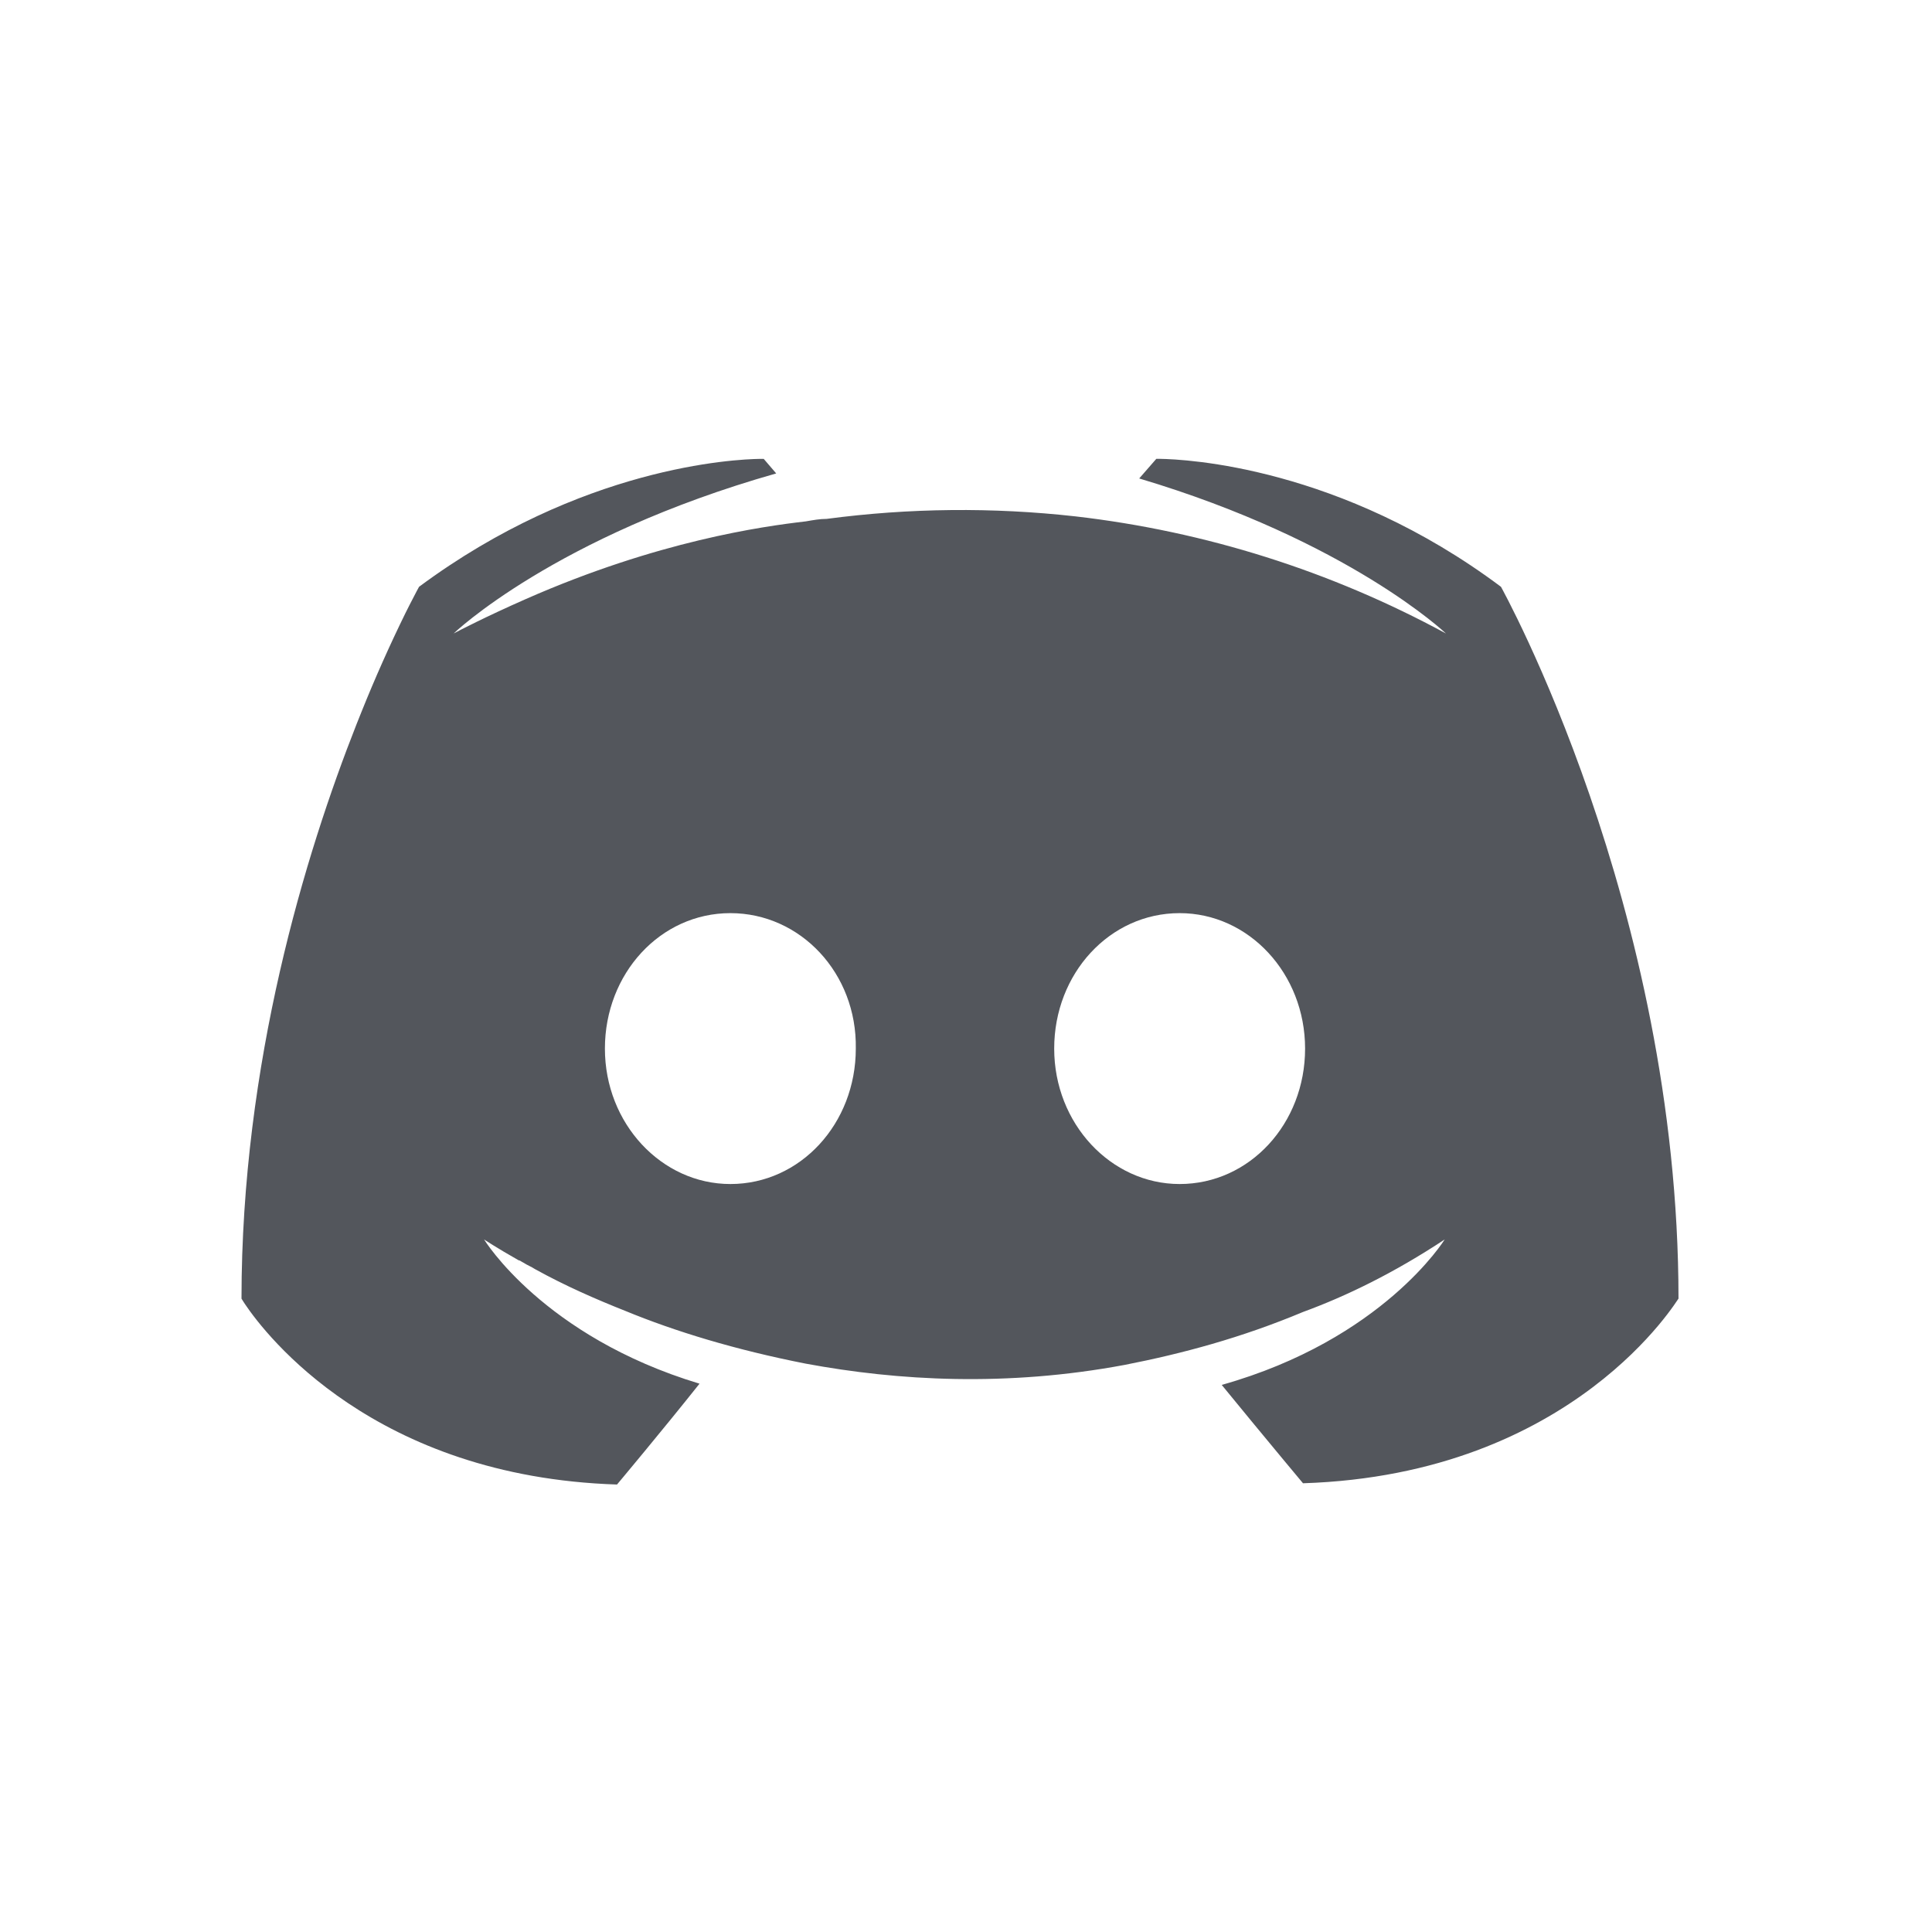
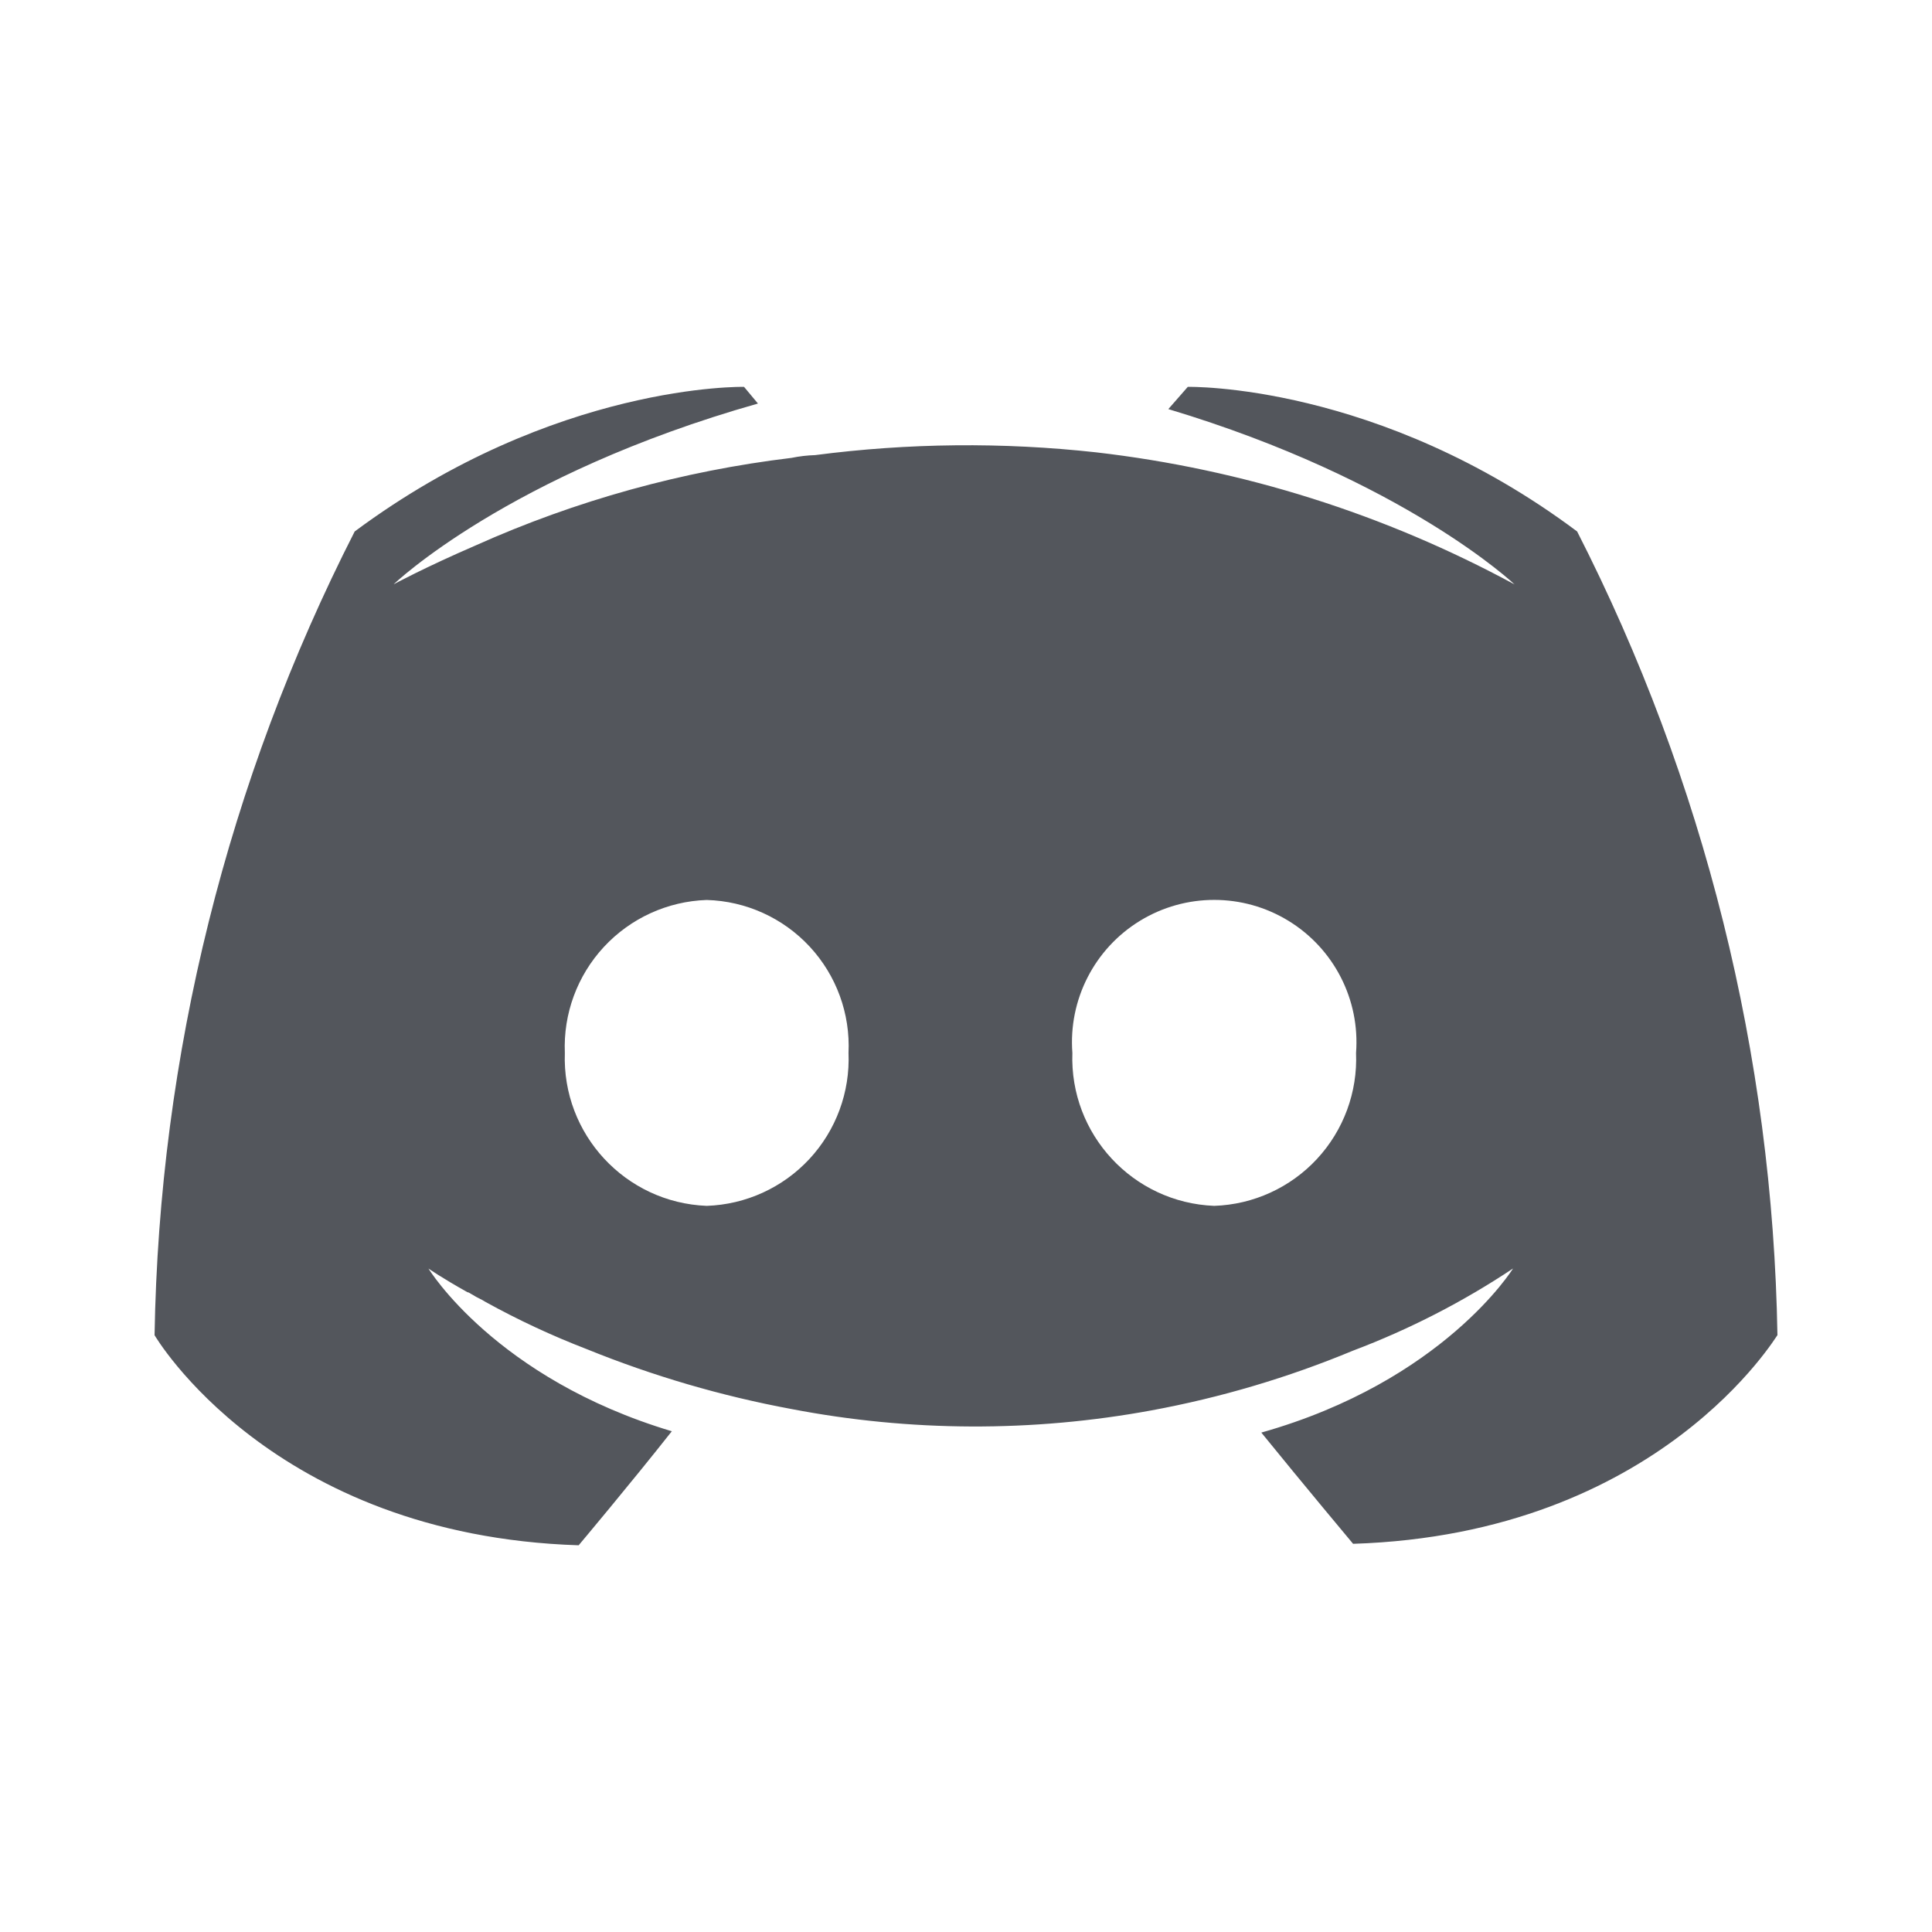
- <svg xmlns="http://www.w3.org/2000/svg" width="80" height="80" viewBox="0 0 80 80">
-   <g fill="none" fill-rule="evenodd">
-     <path fill="none" d="M0 0h80v80H0z" />
-     <path d="m31.623 19 .518.604c-9.18 2.606-13.357 6.627-13.357 6.627l.023-.012c.17-.09 1.255-.66 2.98-1.42 5.453-2.399 9.785-3.003 11.58-3.21.31-.052.569-.103.862-.103a42.512 42.512 0 0 1 10.303-.104 42.3 42.3 0 0 1 15.342 4.85s-4.021-3.832-12.702-6.42L47.88 19h.154c1.064.016 7.468.32 14.118 5.298 0 0 7.351 13.202 7.351 29.476 0-.052-4.28 7.283-15.548 7.645 0 0-.275-.328-.7-.84l-.224-.27c-.669-.806-1.6-1.931-2.442-2.963 6.679-1.88 9.233-6.023 9.233-6.023-2.088 1.381-4.073 2.347-5.867 3.003-2.555 1.07-5.005 1.726-7.387 2.192-4.9.915-9.388.656-13.202-.052-2.899-.57-5.401-1.329-7.49-2.191-1.173-.466-2.45-1.019-3.727-1.726-.155-.104-.31-.156-.466-.26-.103-.05-.155-.103-.207-.103-.914-.517-1.432-.863-1.432-.863s2.45 4.021 8.922 5.972c-1.536 1.932-3.417 4.176-3.417 4.176-10.05-.323-14.542-6.193-15.396-7.458l-.067-.102a3.763 3.763 0 0 1-.086-.137c0-9.764 2.647-18.423 4.764-23.787l.21-.525a59.995 59.995 0 0 1 1.812-4.069l.174-.346c.248-.49.392-.749.392-.749 6.712-4.979 13.065-5.282 14.119-5.297h.152zm17.223 18.811c-2.899 0-5.194 2.502-5.194 5.609 0 3.106 2.347 5.608 5.194 5.608 2.9 0 5.195-2.502 5.195-5.608 0-3.107-2.33-5.609-5.195-5.609zm-18.603 0c-2.9 0-5.195 2.502-5.195 5.609 0 3.106 2.347 5.608 5.195 5.608 2.9 0 5.194-2.502 5.194-5.608.052-3.124-2.295-5.609-5.194-5.609z" fill="#53565C" fill-rule="nonzero" />
-   </g>
+ <svg xmlns="http://www.w3.org/2000/svg" id="Layer_3" data-name="Layer 3" viewBox="0 0 80 80">
+   <path d="M65.306,22.007c-8.234-6.161-16.122-5.988-16.122-5.988l-.806.921C58.166,19.877,62.715,24.2,62.715,24.2a47.875,47.875,0,0,0-17.331-5.47,48.733,48.733,0,0,0-11.631.115,5.72,5.72,0,0,0-.979.115A45.153,45.153,0,0,0,19.7,22.583c-2.131.921-3.4,1.612-3.4,1.612s4.721-4.549,15.085-7.485l-.576-.691s-7.83-.173-16.122,5.988A76.023,76.023,0,0,0,6.4,55.287s4.837,8.292,17.561,8.7c0,0,2.131-2.534,3.858-4.722-7.312-2.188-10.076-6.736-10.076-6.736s.576.4,1.612.978c.058,0,.115.058.23.115.173.116.346.173.519.288a33.719,33.719,0,0,0,4.2,1.958,43.8,43.8,0,0,0,8.464,2.476,40.326,40.326,0,0,0,14.913.057,41.261,41.261,0,0,0,8.348-2.475,33,33,0,0,0,6.622-3.4s-2.879,4.663-10.422,6.794c1.728,2.13,3.8,4.606,3.8,4.606C68.76,63.521,73.6,55.23,73.6,55.287A76.023,76.023,0,0,0,65.306,22.007ZM29.262,49.932A6.119,6.119,0,0,1,23.389,43.6a6.083,6.083,0,0,1,5.873-6.334A6.047,6.047,0,0,1,35.135,43.6,6.082,6.082,0,0,1,29.262,49.932Zm21.016,0A6.119,6.119,0,0,1,44.405,43.6a5.89,5.89,0,1,1,11.746,0A6.082,6.082,0,0,1,50.278,49.932Z" style="fill: #53565c" />
</svg>
